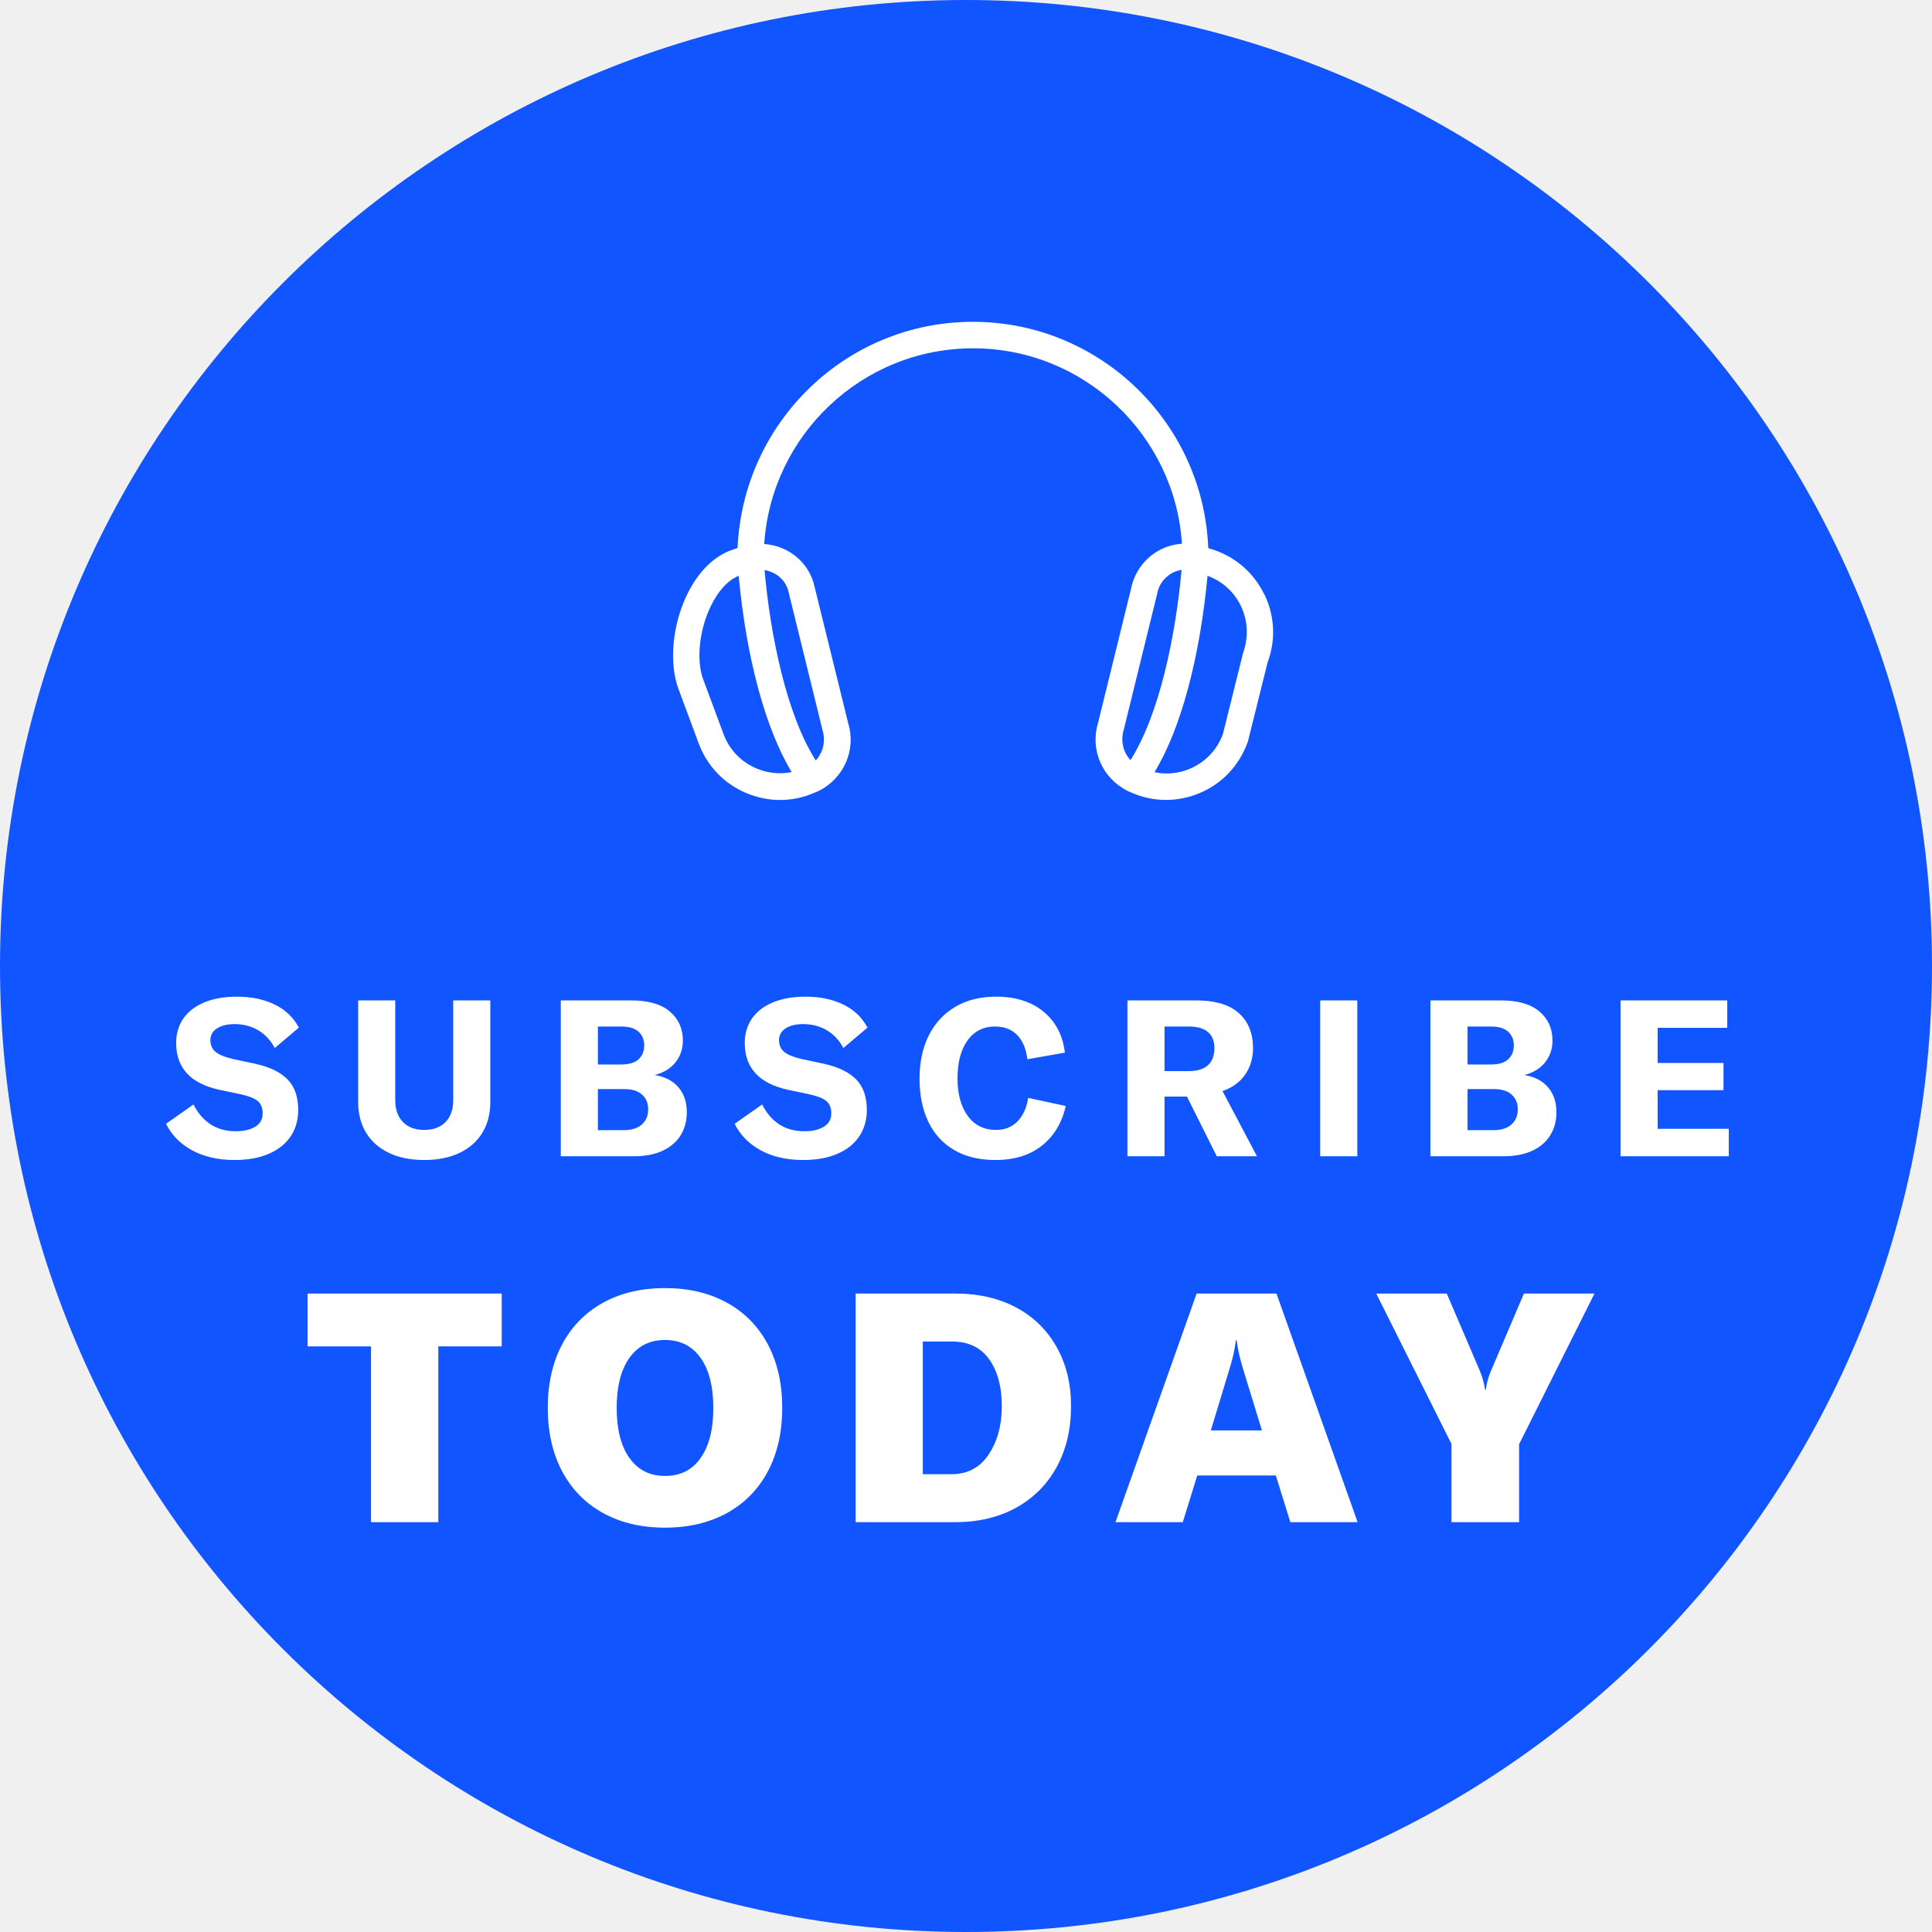
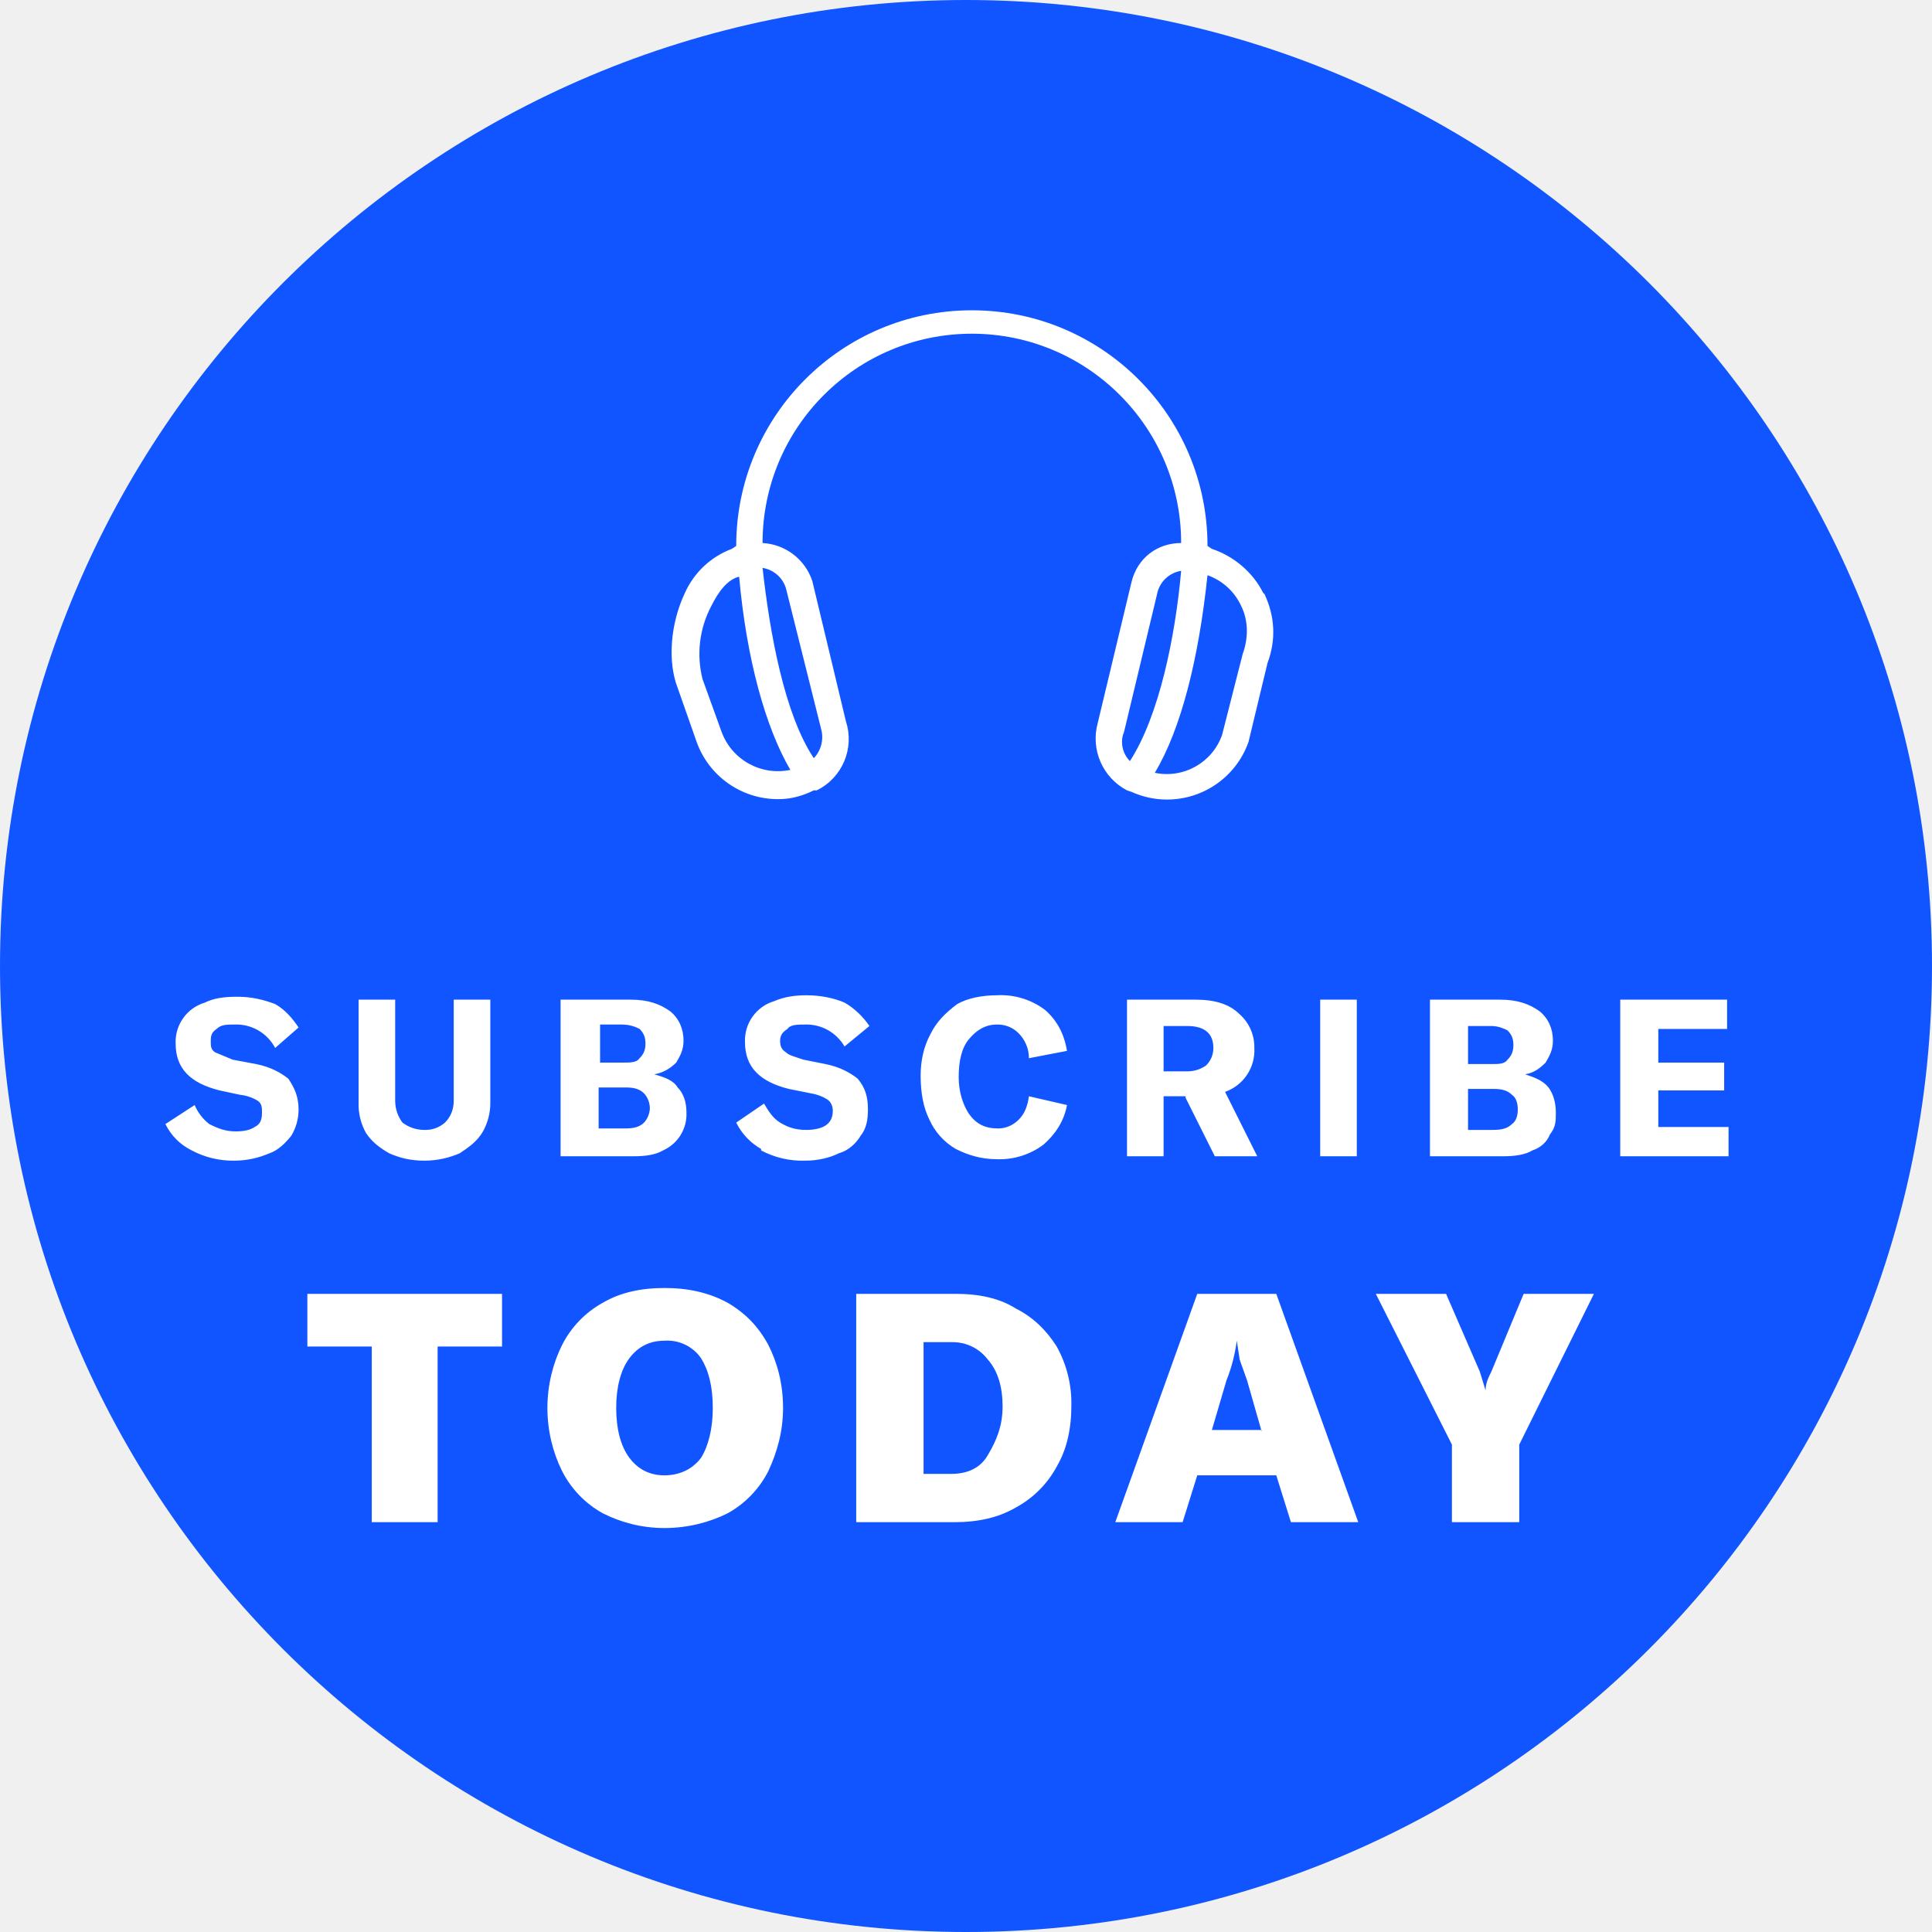
- <svg xmlns="http://www.w3.org/2000/svg" width="132" height="132" viewBox="0 0 132 132">
+ <svg xmlns="http://www.w3.org/2000/svg" viewBox="0 0 132 132">
  <g fill="none" fill-rule="evenodd">
-     <circle fill="#1055FF" cx="66" cy="66" r="66" />
-     <path d="M13.13 78.595c-.81-.44-1.405-1.045-1.785-1.815l1.875-1.32c.29.58.675 1.03 1.155 1.35.48.32 1.06.48 1.74.48.54 0 .98-.102 1.32-.308.34-.205.51-.507.51-.907 0-.39-.117-.677-.352-.862-.236-.186-.633-.338-1.193-.458l-1.425-.3c-1.96-.43-2.94-1.495-2.94-3.195 0-.65.167-1.212.503-1.688.335-.475.814-.84 1.44-1.094.625-.256 1.362-.383 2.212-.383.97 0 1.825.177 2.565.532.74.356 1.295.883 1.665 1.583l-1.65 1.395c-.27-.52-.642-.922-1.117-1.208-.476-.285-1.018-.427-1.628-.427-.5 0-.9.097-1.2.293-.3.195-.45.462-.45.802s.117.607.353.803c.235.195.632.357 1.192.487l1.545.33c.98.22 1.71.577 2.19 1.072.48.496.72 1.188.72 2.078 0 .68-.17 1.277-.51 1.793-.34.515-.837.914-1.492 1.2-.656.285-1.438.427-2.348.427-1.12 0-2.085-.22-2.895-.66zM27.005 68.35v6.825c0 .63.175 1.125.525 1.485.35.36.835.54 1.455.54.62 0 1.105-.18 1.455-.54.35-.36.525-.855.525-1.485V68.35H33.5v6.93c0 .81-.18 1.512-.54 2.108-.36.595-.88 1.054-1.56 1.38-.68.325-1.485.487-2.415.487-.93 0-1.735-.162-2.415-.487-.68-.326-1.2-.785-1.56-1.38-.36-.596-.54-1.298-.54-2.108v-6.93h2.535zm19.343 5.933c.385.445.577 1.017.577 1.717 0 .57-.135 1.082-.405 1.537-.27.456-.677.813-1.222 1.073-.546.26-1.208.39-1.988.39h-4.995V68.35h4.8c1.17 0 2.052.252 2.648.758.595.505.892 1.167.892 1.987 0 .57-.167 1.065-.502 1.485-.336.42-.808.71-1.418.87.69.11 1.227.387 1.613.832zm-5.498-4.148v2.595h1.59c.54 0 .937-.12 1.193-.36.255-.24.382-.555.382-.945 0-.39-.13-.702-.39-.938-.26-.235-.655-.352-1.185-.352h-1.59zm3.008 6.69c.285-.26.427-.605.427-1.035 0-.42-.14-.755-.42-1.005-.28-.25-.68-.375-1.2-.375H40.85v2.805h1.755c.55 0 .967-.13 1.253-.39zm8.122 1.77c-.81-.44-1.405-1.045-1.785-1.815l1.875-1.32c.29.58.675 1.03 1.155 1.35.48.32 1.06.48 1.74.48.54 0 .98-.102 1.32-.308.34-.205.51-.507.51-.907 0-.39-.117-.677-.352-.862-.236-.186-.633-.338-1.193-.458l-1.425-.3c-1.96-.43-2.94-1.495-2.94-3.195 0-.65.167-1.212.503-1.688.335-.475.814-.84 1.44-1.094.625-.256 1.362-.383 2.212-.383.97 0 1.825.177 2.565.532.74.356 1.295.883 1.665 1.583l-1.65 1.395c-.27-.52-.642-.922-1.117-1.208-.476-.285-1.018-.427-1.628-.427-.5 0-.9.097-1.2.293-.3.195-.45.462-.45.802s.117.607.353.803c.235.195.632.357 1.192.487l1.545.33c.98.22 1.71.577 2.19 1.072.48.496.72 1.188.72 2.078 0 .68-.17 1.277-.51 1.793-.34.515-.837.914-1.492 1.2-.656.285-1.438.427-2.348.427-1.12 0-2.085-.22-2.895-.66zm13.208-.022c-.776-.456-1.363-1.1-1.763-1.935-.4-.836-.6-1.818-.6-2.948 0-1.12.21-2.1.63-2.94.42-.84 1.022-1.492 1.808-1.957.785-.466 1.712-.698 2.782-.698 1.34 0 2.425.342 3.255 1.028.83.685 1.315 1.617 1.455 2.797l-2.565.45c-.08-.71-.31-1.26-.69-1.65-.38-.39-.885-.585-1.515-.585-.8 0-1.427.317-1.882.953-.456.635-.683 1.497-.683 2.587 0 1.07.232 1.925.698 2.565.465.64 1.112.96 1.942.96.59 0 1.075-.192 1.455-.578.38-.385.625-.922.735-1.612l2.565.555c-.26 1.15-.802 2.052-1.627 2.707-.826.656-1.883.983-3.173.983-1.11 0-2.052-.227-2.827-.682zm15.907-3.653h-1.53V79H77.03V68.35h4.68c1.31 0 2.287.29 2.932.87.646.58.968 1.38.968 2.4 0 .68-.18 1.28-.54 1.8-.36.52-.875.895-1.545 1.125L85.88 79h-2.745l-2.04-4.08zm-1.53-1.74H81.2c.6 0 1.045-.135 1.335-.405.29-.27.435-.655.435-1.155 0-.99-.59-1.485-1.77-1.485h-1.635v3.045zM90.2 79V68.35h2.535V79H90.2zm15.563-4.718c.385.446.577 1.018.577 1.718 0 .57-.135 1.082-.405 1.537-.27.456-.677.813-1.222 1.073-.546.26-1.208.39-1.988.39H97.73V68.35h4.8c1.17 0 2.052.252 2.647.758.596.505.893 1.167.893 1.987 0 .57-.167 1.065-.502 1.485-.336.42-.808.71-1.418.87.69.11 1.227.387 1.612.832zm-5.498-4.147v2.595h1.59c.54 0 .937-.12 1.192-.36.256-.24.383-.555.383-.945 0-.39-.13-.702-.39-.938-.26-.235-.655-.352-1.185-.352h-1.59zm3.007 6.69c.286-.26.428-.605.428-1.035 0-.42-.14-.755-.42-1.005-.28-.25-.68-.375-1.2-.375h-1.815v2.805h1.755c.55 0 .967-.13 1.252-.39zm14.843.3V79h-7.395V68.35h7.29v1.875h-4.755v2.4h4.5v1.86h-4.5v2.64h4.86zM34.28 91.988h-4.333V104H25.35V91.988h-4.335V88.38H34.28v3.608zm6.92 11.385c-1.21-.667-2.14-1.617-2.794-2.85-.653-1.23-.98-2.676-.98-4.333s.327-3.102.98-4.334c.653-1.232 1.584-2.182 2.794-2.85 1.21-.666 2.622-1 4.235-1 1.613 0 3.025.334 4.235 1 1.21.668 2.14 1.618 2.794 2.85.653 1.232.98 2.677.98 4.334 0 1.657-.327 3.102-.98 4.334-.653 1.232-1.584 2.182-2.794 2.85-1.21.666-2.622 1-4.235 1-1.613 0-3.025-.334-4.235-1zm6.666-3.762c.58-.81.87-1.95.87-3.42 0-1.46-.29-2.6-.87-3.42-.58-.81-1.39-1.22-2.43-1.22-1.042 0-1.853.41-2.432 1.22-.58.82-.87 1.96-.87 3.42s.29 2.61.87 3.42c.58.82 1.39 1.23 2.43 1.23 1.042 0 1.853-.4 2.432-1.22zM58.46 88.38h6.82c1.583 0 2.97.32 4.157.957 1.188.638 2.108 1.54 2.76 2.706.654 1.166.98 2.504.98 4.015 0 1.584-.326 2.974-.98 4.17-.652 1.194-1.576 2.122-2.77 2.782-1.196.66-2.593.99-4.192.99H58.46V88.38zm6.555 12.342c1.085 0 1.93-.447 2.53-1.342.6-.895.902-2.002.902-3.322 0-1.305-.286-2.365-.858-3.18-.58-.813-1.42-1.22-2.53-1.22h-2.01v9.064H65zm22.154.088H81.8l-.99 3.19h-4.597l5.544-15.62h5.456L92.757 104H88.16l-.99-3.19zm-.95-3.08l-1.04-3.388c-.19-.616-.34-1.1-.43-1.452-.1-.352-.18-.792-.26-1.32h-.05c-.073.528-.158.968-.253 1.32-.095.352-.238.836-.43 1.452l-1.03 3.388h3.476zm12.96.946L94.03 88.38h4.818l2.268 5.302c.174.425.29.85.35 1.276h.043c.06-.425.17-.85.35-1.276l2.26-5.302h4.82l-5.15 10.296V104h-4.62v-5.324zM84.9 44.736l-1.35 5.426c-.4 1.08-1.205 1.92-2.267 2.367-.774.32-1.602.4-2.403.23 1.79-2.95 3.092-7.77 3.622-13.42 1.004.37 1.812 1.09 2.278 2.06.49 1.015.54 2.16.12 3.313m-8.12 5.14l2.34-9.524c.23-.76.883-1.28 1.61-1.393-.41 4.51-1.51 9.87-3.493 13-.496-.538-.69-1.316-.458-2.086m-22.67 2.9c-.8.16-1.63.087-2.41-.24-1.07-.447-1.87-1.286-2.27-2.366l-1.38-3.713c-.49-1.31-.28-3.37.51-5.01.51-1.056 1.18-1.78 1.91-2.08.52 5.62 1.83 10.45 3.62 13.41m-.25-12.46l2.364 9.617c.223.74.024 1.517-.468 2.05-2-3.144-3.1-8.536-3.5-13.006.73.11 1.38.62 1.6 1.34m32.55.33c-.71-1.464-1.94-2.554-3.49-3.064l-.343-.11c-.34-8.58-7.41-15.46-16.08-15.46-8.642 0-15.7 6.842-16.08 15.456l-.34.114c-1.255.42-2.365 1.514-3.12 3.09-1 2.077-1.23 4.655-.58 6.417l1.38 3.713c.577 1.56 1.736 2.77 3.26 3.41.74.31 1.527.47 2.3.47.82 0 1.64-.17 2.41-.52l.167-.07.058-.025c1.726-.852 2.576-2.81 2.03-4.604l-2.37-9.62c-.46-1.523-1.81-2.54-3.374-2.65.492-7.45 6.694-13.37 14.27-13.37 7.586 0 13.795 5.94 14.27 13.35-1.536.104-2.912 1.136-3.39 2.72l-2.34 9.52c-.56 1.843.29 3.8 2.04 4.66l.023.01.17.076c.774.346 1.59.52 2.41.52.78 0 1.56-.16 2.3-.47 1.53-.644 2.685-1.854 3.29-3.5l1.35-5.428c.57-1.524.49-3.17-.214-4.636" fill="#FFF" />
+     <circle cx="66" cy="66" r="66" fill="#1055FF" />
+     <path fill="#FFF" d="M13.1 78.6c-.8-.4-1.4-1-1.8-1.8l2-1.3c.2.5.6 1 1 1.3.6.3 1.1.5 1.8.5.6 0 1-.1 1.3-.3.4-.2.5-.5.5-1 0-.3 0-.6-.3-.8a3 3 0 0 0-1.2-.4l-1.4-.3c-2-.5-3-1.5-3-3.2a2.8 2.8 0 0 1 2-2.8c.6-.3 1.3-.4 2.2-.4 1 0 1.8.2 2.6.5.7.4 1.2 1 1.6 1.6l-1.6 1.4A3 3 0 0 0 16 70c-.5 0-.9 0-1.2.3-.3.2-.4.4-.4.8s0 .6.3.8l1.2.5 1.6.3c1 .2 1.7.6 2.2 1 .4.6.7 1.2.7 2.1 0 .7-.2 1.3-.5 1.8-.4.5-.9 1-1.5 1.2-.7.3-1.5.5-2.4.5a6 6 0 0 1-2.9-.7zM27 68.3v6.9c0 .6.2 1.1.5 1.5.4.3.9.5 1.5.5a2 2 0 0 0 1.4-.5c.4-.4.6-.9.6-1.5v-6.9h2.5v7a4 4 0 0 1-.5 2c-.4.7-1 1.1-1.6 1.5-.7.3-1.5.5-2.4.5-1 0-1.7-.2-2.4-.5-.7-.4-1.2-.8-1.6-1.4a4 4 0 0 1-.5-2.1v-7H27zm19.3 6c.4.4.6 1 .6 1.7a2.7 2.7 0 0 1-1.6 2.6c-.5.3-1.2.4-2 .4h-5V68.3h4.8c1.2 0 2 .3 2.7.8.6.5.9 1.2.9 2 0 .6-.2 1-.5 1.5-.4.4-.9.7-1.5.8.7.2 1.3.4 1.6.9zM41 70v2.6h1.5c.6 0 1 0 1.2-.3.3-.3.4-.6.4-1s-.1-.7-.4-1c-.2-.1-.6-.3-1.2-.3h-1.6zm3 6.7c.2-.2.4-.6.4-1s-.2-.8-.4-1c-.3-.3-.7-.4-1.2-.4h-1.9v2.8h1.8c.6 0 1-.1 1.3-.4zm8 1.8c-.7-.4-1.3-1-1.7-1.8l1.9-1.3c.3.5.6 1 1.1 1.3.5.3 1 .5 1.8.5.5 0 1-.1 1.3-.3.3-.2.5-.5.5-1 0-.3-.1-.6-.4-.8a3 3 0 0 0-1.1-.4l-1.5-.3c-2-.5-3-1.5-3-3.2a2.8 2.8 0 0 1 2-2.8c.7-.3 1.4-.4 2.2-.4 1 0 1.9.2 2.6.5.7.4 1.3 1 1.7 1.6l-1.7 1.4A3 3 0 0 0 55 70c-.5 0-1 0-1.2.3-.3.2-.5.4-.5.8s.1.6.4.8c.2.2.6.3 1.2.5l1.5.3c1 .2 1.7.6 2.2 1 .5.6.7 1.2.7 2.1 0 .7-.1 1.3-.5 1.8-.3.5-.8 1-1.5 1.2-.6.3-1.4.5-2.3.5a6 6 0 0 1-3-.7zm13.3 0a4.4 4.4 0 0 1-1.8-2c-.4-.8-.6-1.8-.6-3 0-1 .2-2 .7-2.9.4-.8 1-1.4 1.8-2 .7-.4 1.7-.6 2.7-.6a5 5 0 0 1 3.3 1c.8.7 1.3 1.6 1.5 2.8l-2.6.5c0-.7-.3-1.3-.7-1.7a2 2 0 0 0-1.5-.6c-.8 0-1.4.4-1.9 1s-.7 1.5-.7 2.6c0 1 .3 1.9.7 2.5.5.7 1.1 1 2 1 .5 0 1-.2 1.4-.6.4-.4.6-.9.7-1.6l2.6.6c-.2 1.1-.8 2-1.6 2.7a5 5 0 0 1-3.2 1c-1.1 0-2-.3-2.8-.7zM81 74.9h-1.5V79H77V68.3h4.7c1.3 0 2.3.3 3 1a3 3 0 0 1 1 2.3 3 3 0 0 1-2 3l2.2 4.4H83l-2-4zm-1.5-1.7h1.6c.6 0 1-.2 1.3-.4.3-.3.5-.7.5-1.2 0-1-.6-1.5-1.8-1.5h-1.6v3zM90.2 79V68.3h2.5V79h-2.5zm15.6-4.7c.3.4.5 1 .5 1.7 0 .6 0 1-.4 1.5-.2.5-.6.9-1.2 1.1-.5.3-1.2.4-2 .4h-5V68.3h4.8c1.2 0 2 .3 2.7.8.6.5.9 1.2.9 2 0 .6-.2 1-.5 1.5-.4.4-.8.7-1.4.8.6.2 1.2.4 1.6.9zm-5.5-4.2v2.6h1.6c.5 0 .9 0 1.1-.3.3-.3.4-.6.4-1s-.1-.7-.4-1c-.2-.1-.6-.3-1.1-.3h-1.6zm3 6.7c.3-.2.4-.6.4-1s-.1-.8-.4-1c-.3-.3-.7-.4-1.2-.4h-1.8v2.8h1.7c.6 0 1-.1 1.3-.4zm14.8.3V79h-7.4V68.3h7.3v2h-4.7v2.3h4.5v1.9h-4.5V77h4.8zM34.3 92h-4.4v12h-4.5V92H21v-3.6h13.3V92zm6.9 11.4a6.8 6.8 0 0 1-2.8-2.9c-.6-1.2-1-2.7-1-4.3s.4-3.1 1-4.3a6.8 6.8 0 0 1 2.8-2.9c1.2-.7 2.6-1 4.2-1s3 .3 4.3 1c1.2.7 2.1 1.6 2.8 2.9.6 1.2 1 2.6 1 4.3 0 1.6-.4 3-1 4.3a6.8 6.8 0 0 1-2.8 2.9c-1.2.6-2.7 1-4.3 1-1.6 0-3-.4-4.2-1zm6.7-3.8c.5-.8.8-2 .8-3.4 0-1.5-.3-2.6-.8-3.4a2.8 2.8 0 0 0-2.5-1.2c-1 0-1.8.4-2.4 1.2-.6.8-.9 2-.9 3.4s.3 2.6.9 3.4c.6.8 1.4 1.2 2.4 1.2s1.9-.4 2.5-1.2zm10.6-11.2h6.8c1.6 0 3 .3 4.1 1 1.2.6 2.1 1.5 2.8 2.6a8 8 0 0 1 1 4c0 1.6-.3 3-1 4.2a6.9 6.9 0 0 1-2.8 2.8c-1.2.7-2.6 1-4.2 1h-6.7V88.4zm6.5 12.3c1.1 0 2-.4 2.5-1.3.6-1 1-2 1-3.3 0-1.3-.3-2.4-1-3.2a3 3 0 0 0-2.4-1.2h-2v9H65zm22.2.1h-5.4l-1 3.2h-4.6l5.6-15.6h5.4l5.6 15.6h-4.6l-1-3.2zm-1-3l-1-3.5-.5-1.4-.2-1.3a11 11 0 0 1-.7 2.7l-1 3.4h3.4zm13 .9L94 88.4h4.8l2.3 5.3.4 1.3c0-.5.2-.9.4-1.3l2.2-5.3h4.8l-5.1 10.3v5.3h-4.6v-5.3zm-14.3-54l-1.4 5.5a4 4 0 0 1-4.6 2.6c1.8-3 3-7.8 3.6-13.5a4 4 0 0 1 2.3 2.1c.5 1 .5 2.2.1 3.3M76.8 50l2.3-9.6a2 2 0 0 1 1.6-1.4c-.4 4.5-1.5 9.9-3.5 13-.5-.5-.7-1.3-.4-2M54 52.6a4.1 4.1 0 0 1-4.7-2.6L48 46.4a7 7 0 0 1 .6-5c.5-1 1.1-1.8 1.9-2C51 45 52.3 49.7 54 52.6m-.3-12.4l2.4 9.6c.2.7 0 1.5-.5 2-2-3-3-8.5-3.5-13a2 2 0 0 1 1.6 1.4m32.6.3c-.7-1.4-2-2.5-3.5-3l-.3-.2a16.1 16.1 0 0 0-32.2 0l-.3.2a5.7 5.7 0 0 0-3.2 3c-1 2.1-1.2 4.7-.5 6.5l1.3 3.7a5.9 5.9 0 0 0 5.6 3.9c.8 0 1.6-.2 2.4-.6h.2a3.9 3.9 0 0 0 2-4.7l-2.3-9.6a3.8 3.8 0 0 0-3.4-2.6 14.3 14.3 0 0 1 28.6 0c-1.6 0-3 1-3.4 2.7L75 49.4a4 4 0 0 0 2 4.6l.3.1a5.9 5.9 0 0 0 8-3.4l1.3-5.4c.6-1.6.5-3.2-.2-4.7" />
  </g>
</svg>
